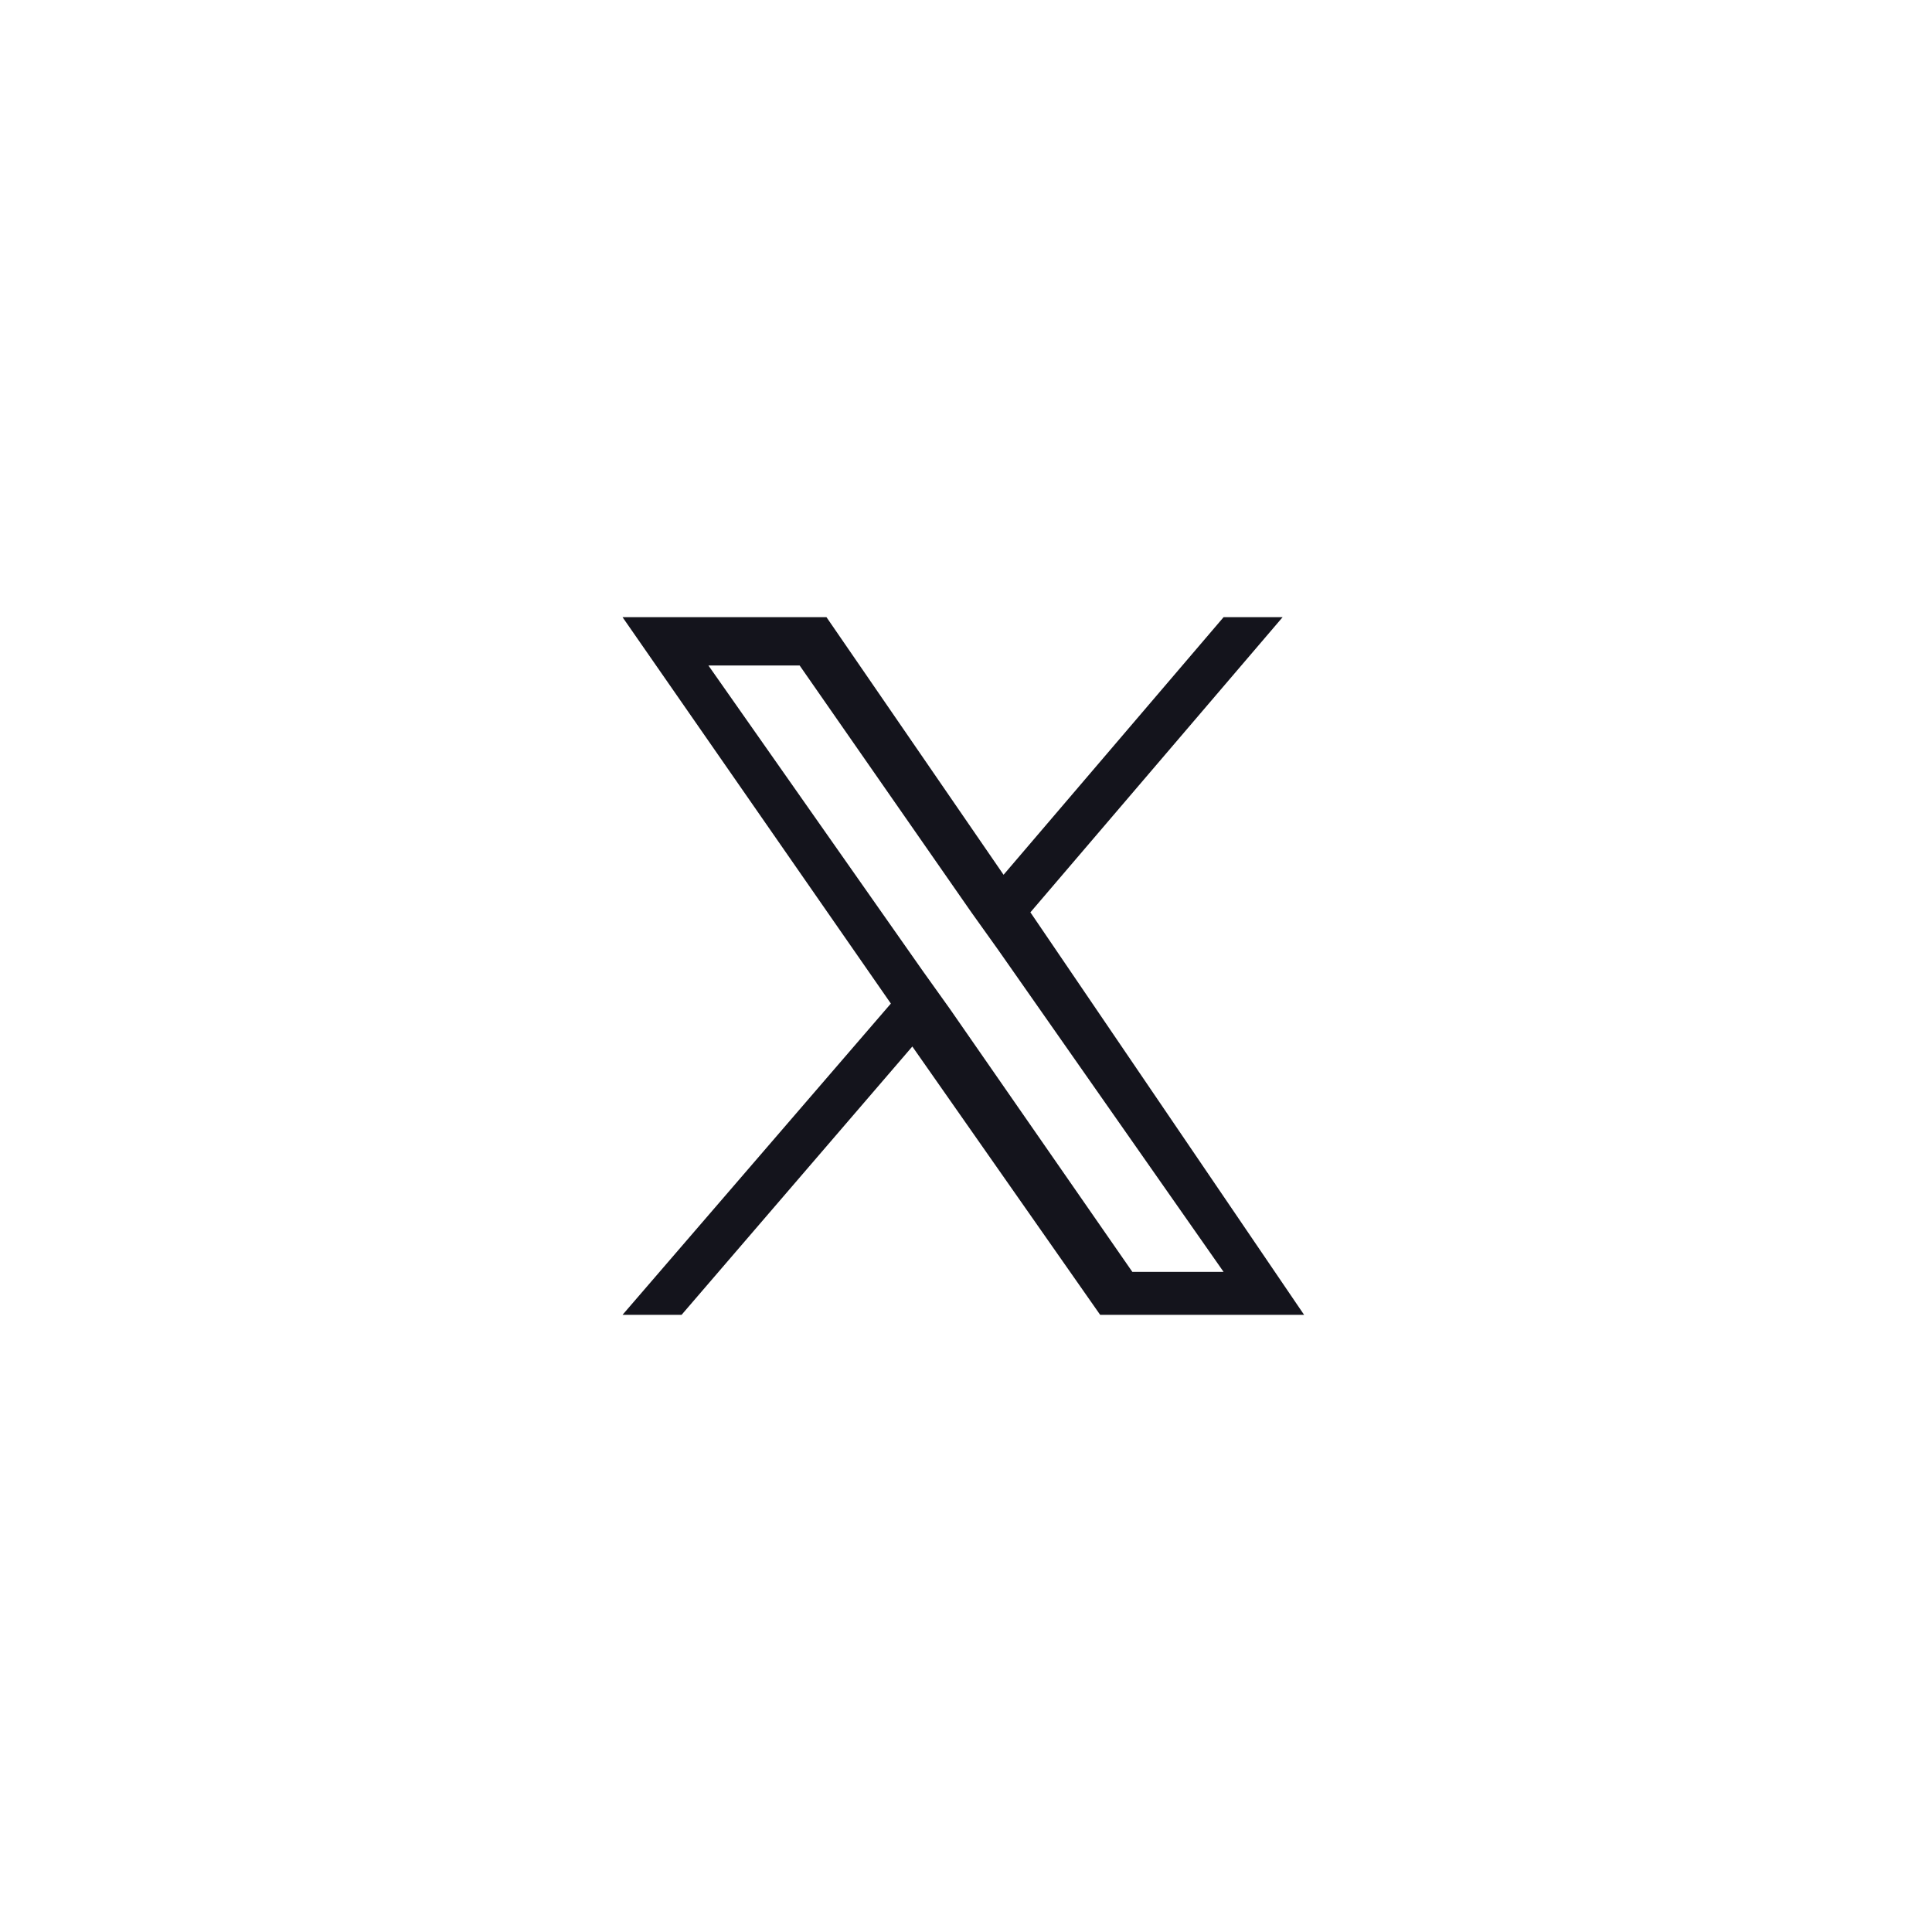
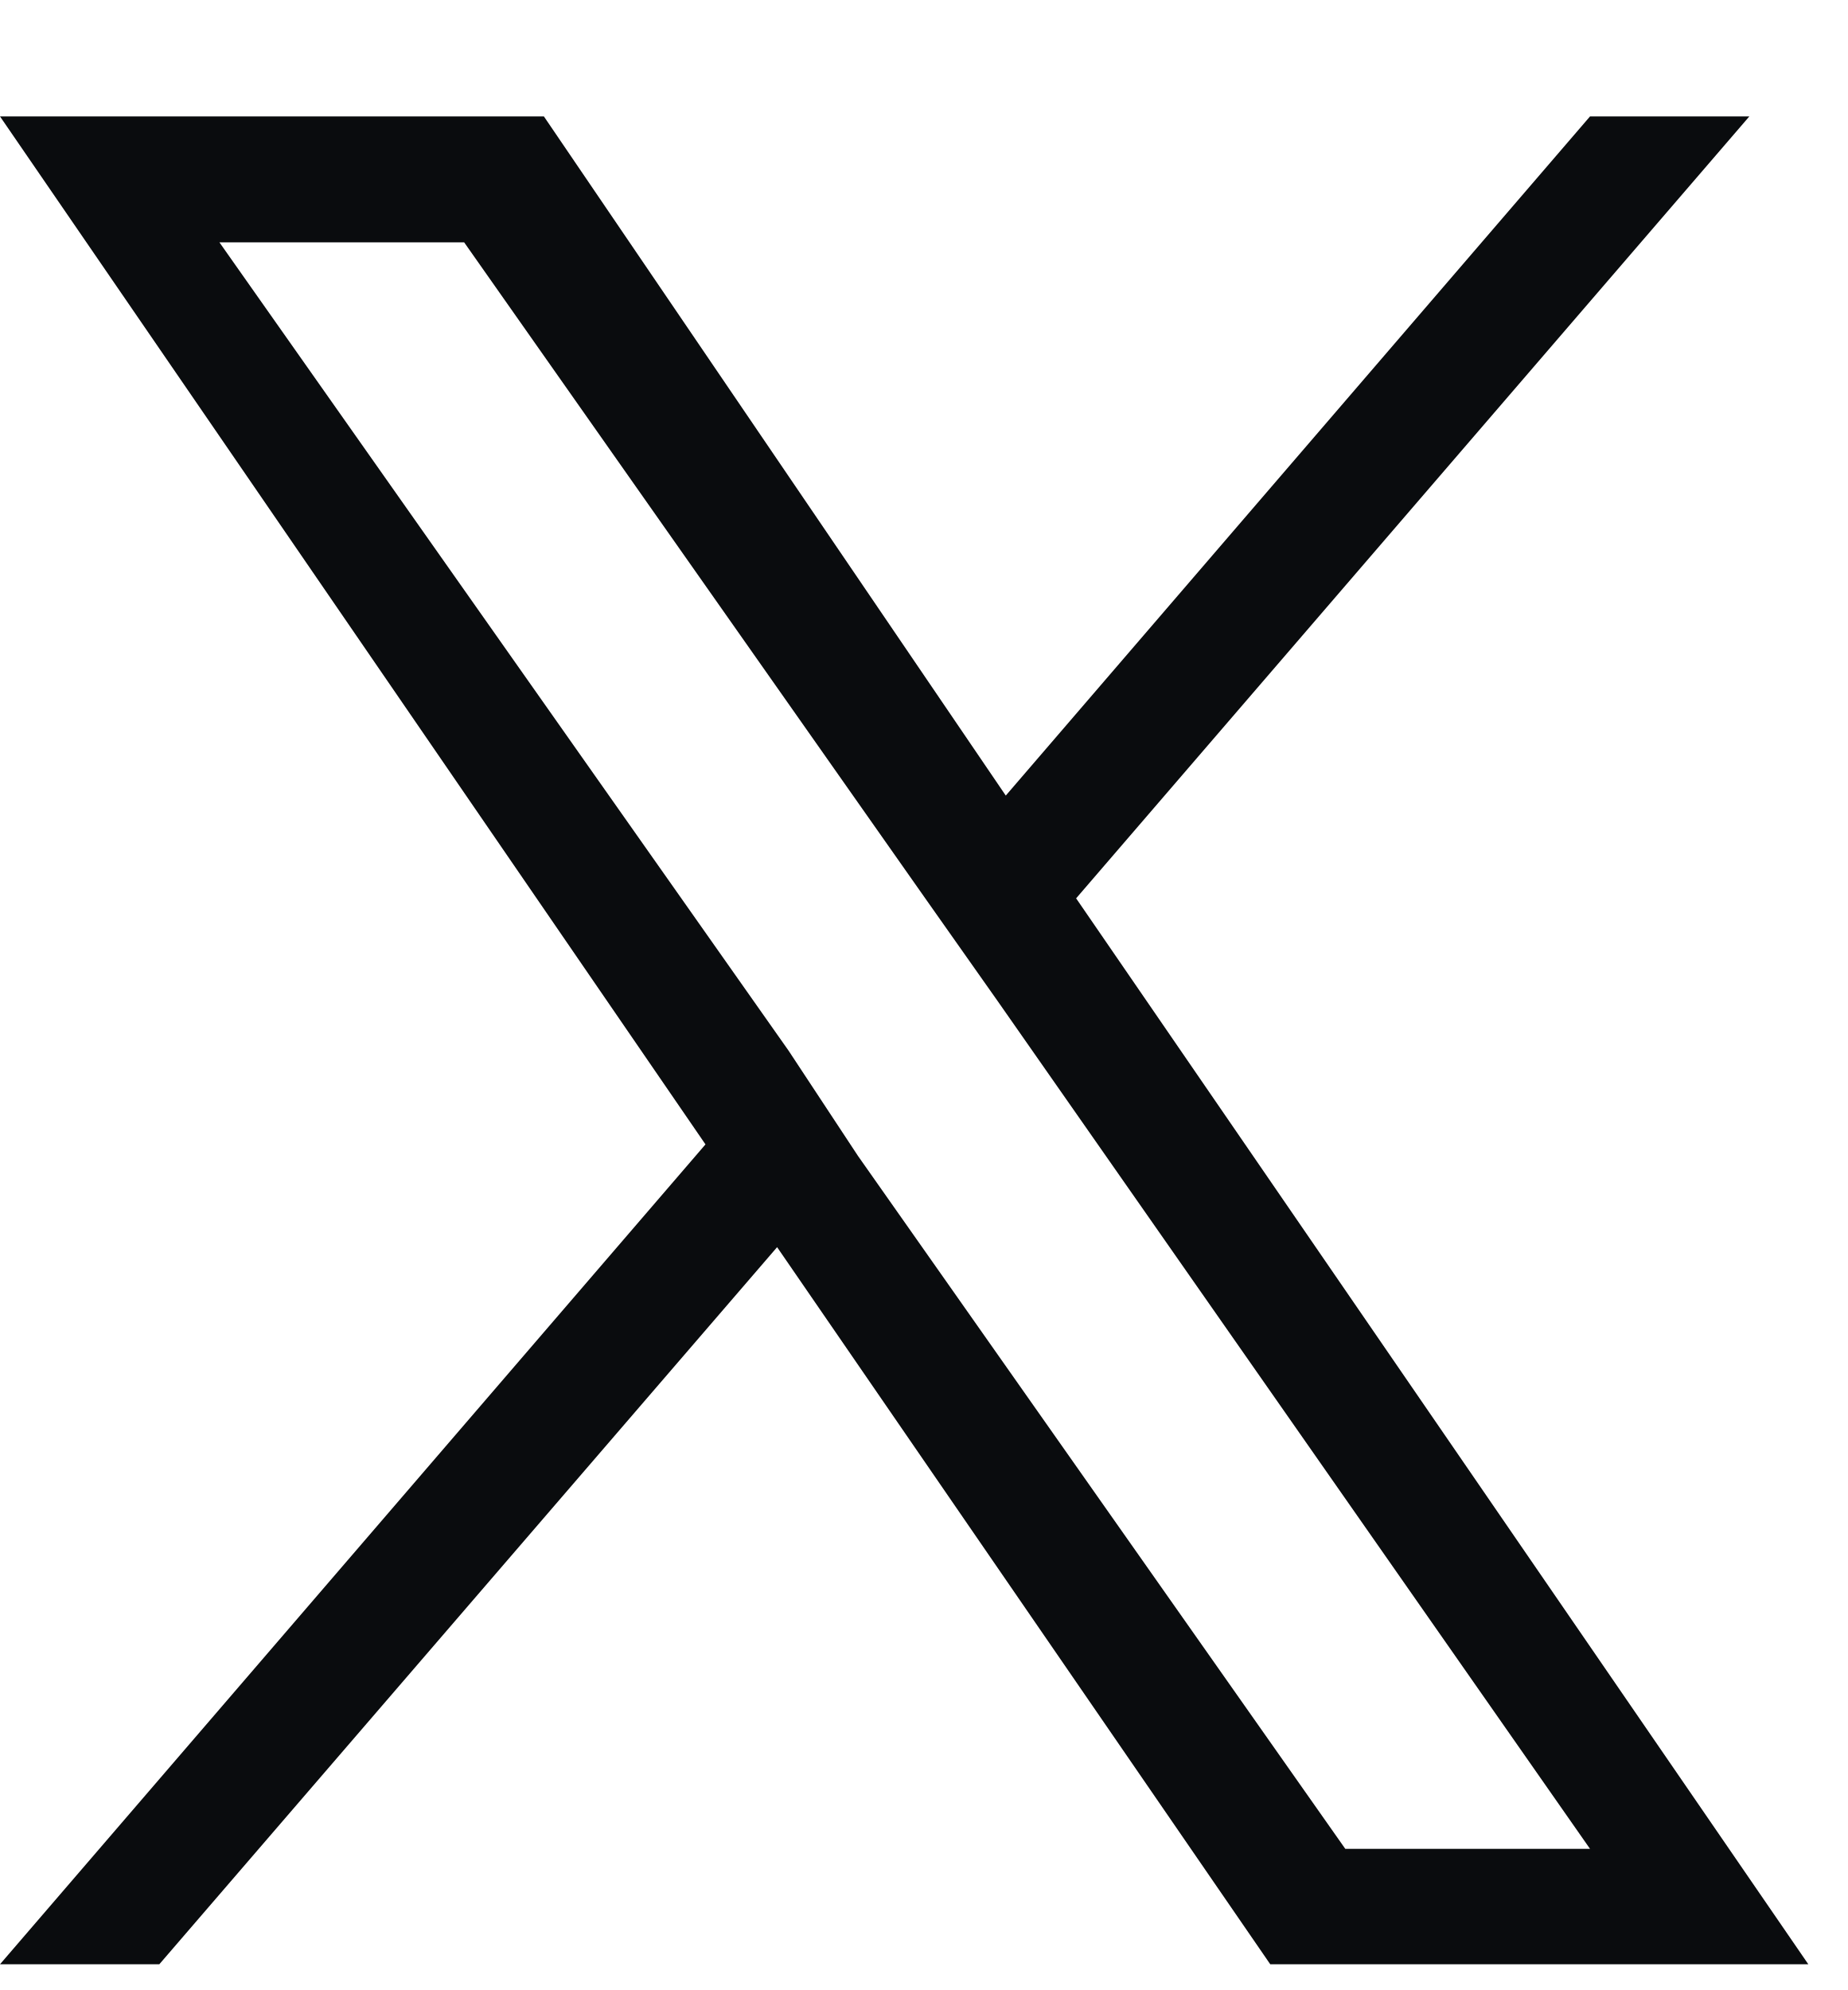
- <svg xmlns="http://www.w3.org/2000/svg" version="1.1" id="Capa_1" x="0px" y="0px" viewBox="0 0 36 36" style="enable-background:new 0 0 36 36;" xml:space="preserve">
-   <style type="text/css">
- 	.st0{fill:#14141C;}
- </style>
-   <path class="st0" d="M19.2,17l4.7-5.5h-1.1l-4.1,4.8l-3.3-4.8h-3.8l5,7.2l-5,5.8h1.1l4.3-5l3.5,5h3.8L19.2,17L19.2,17z M17.7,18.8  l-0.5-0.7l-4-5.7h1.7l3.2,4.6l0.5,0.7l4.2,6h-1.7L17.7,18.8L17.7,18.8z" />
+ <svg xmlns="http://www.w3.org/2000/svg" width="13" height="14" viewBox="0 0 13 14" fill="none">
+   <path d="M7.572 6.32L12.309 0.819H11.188L7.077 5.597L3.827 0.819H0L4.964 8.051L0 13.819H1.121L5.468 8.774L8.938 13.819H12.724L7.572 6.32ZM6.037 8.132L5.549 7.392L1.544 1.705H3.266L6.516 6.328L7.02 7.043L11.188 13.007H9.466L6.037 8.132Z" fill="#0A0C0E" />
</svg>
